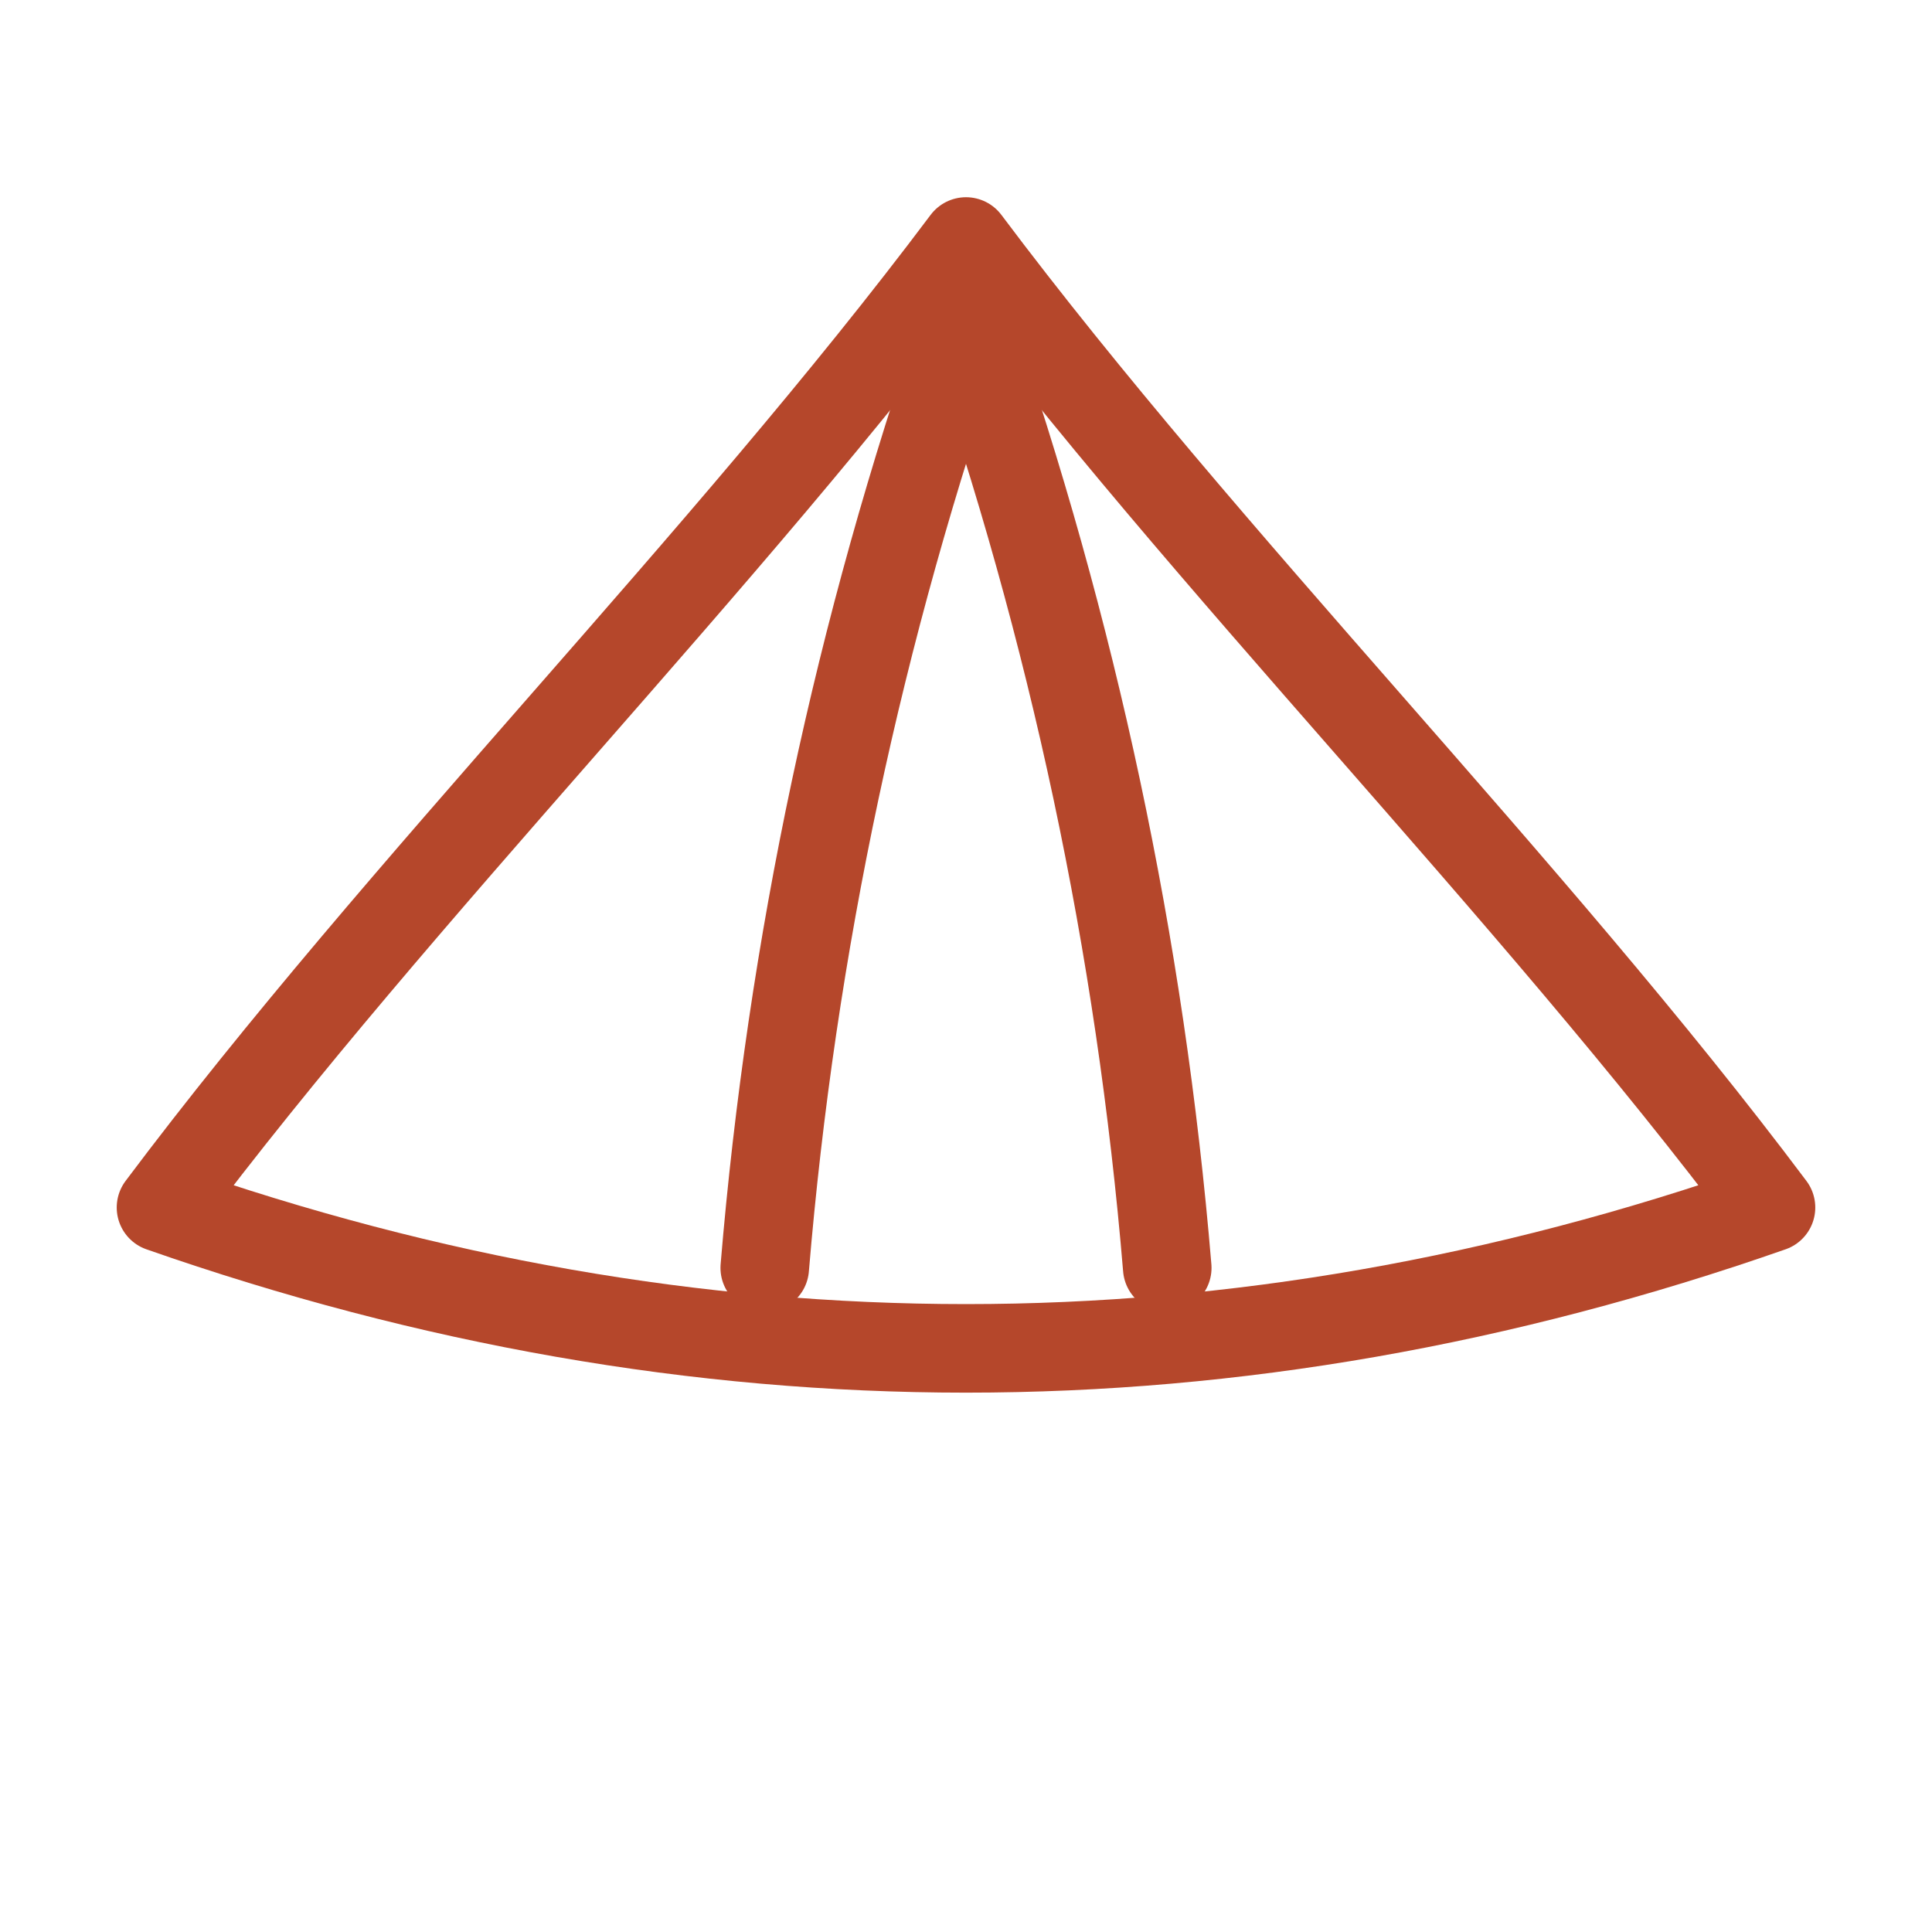
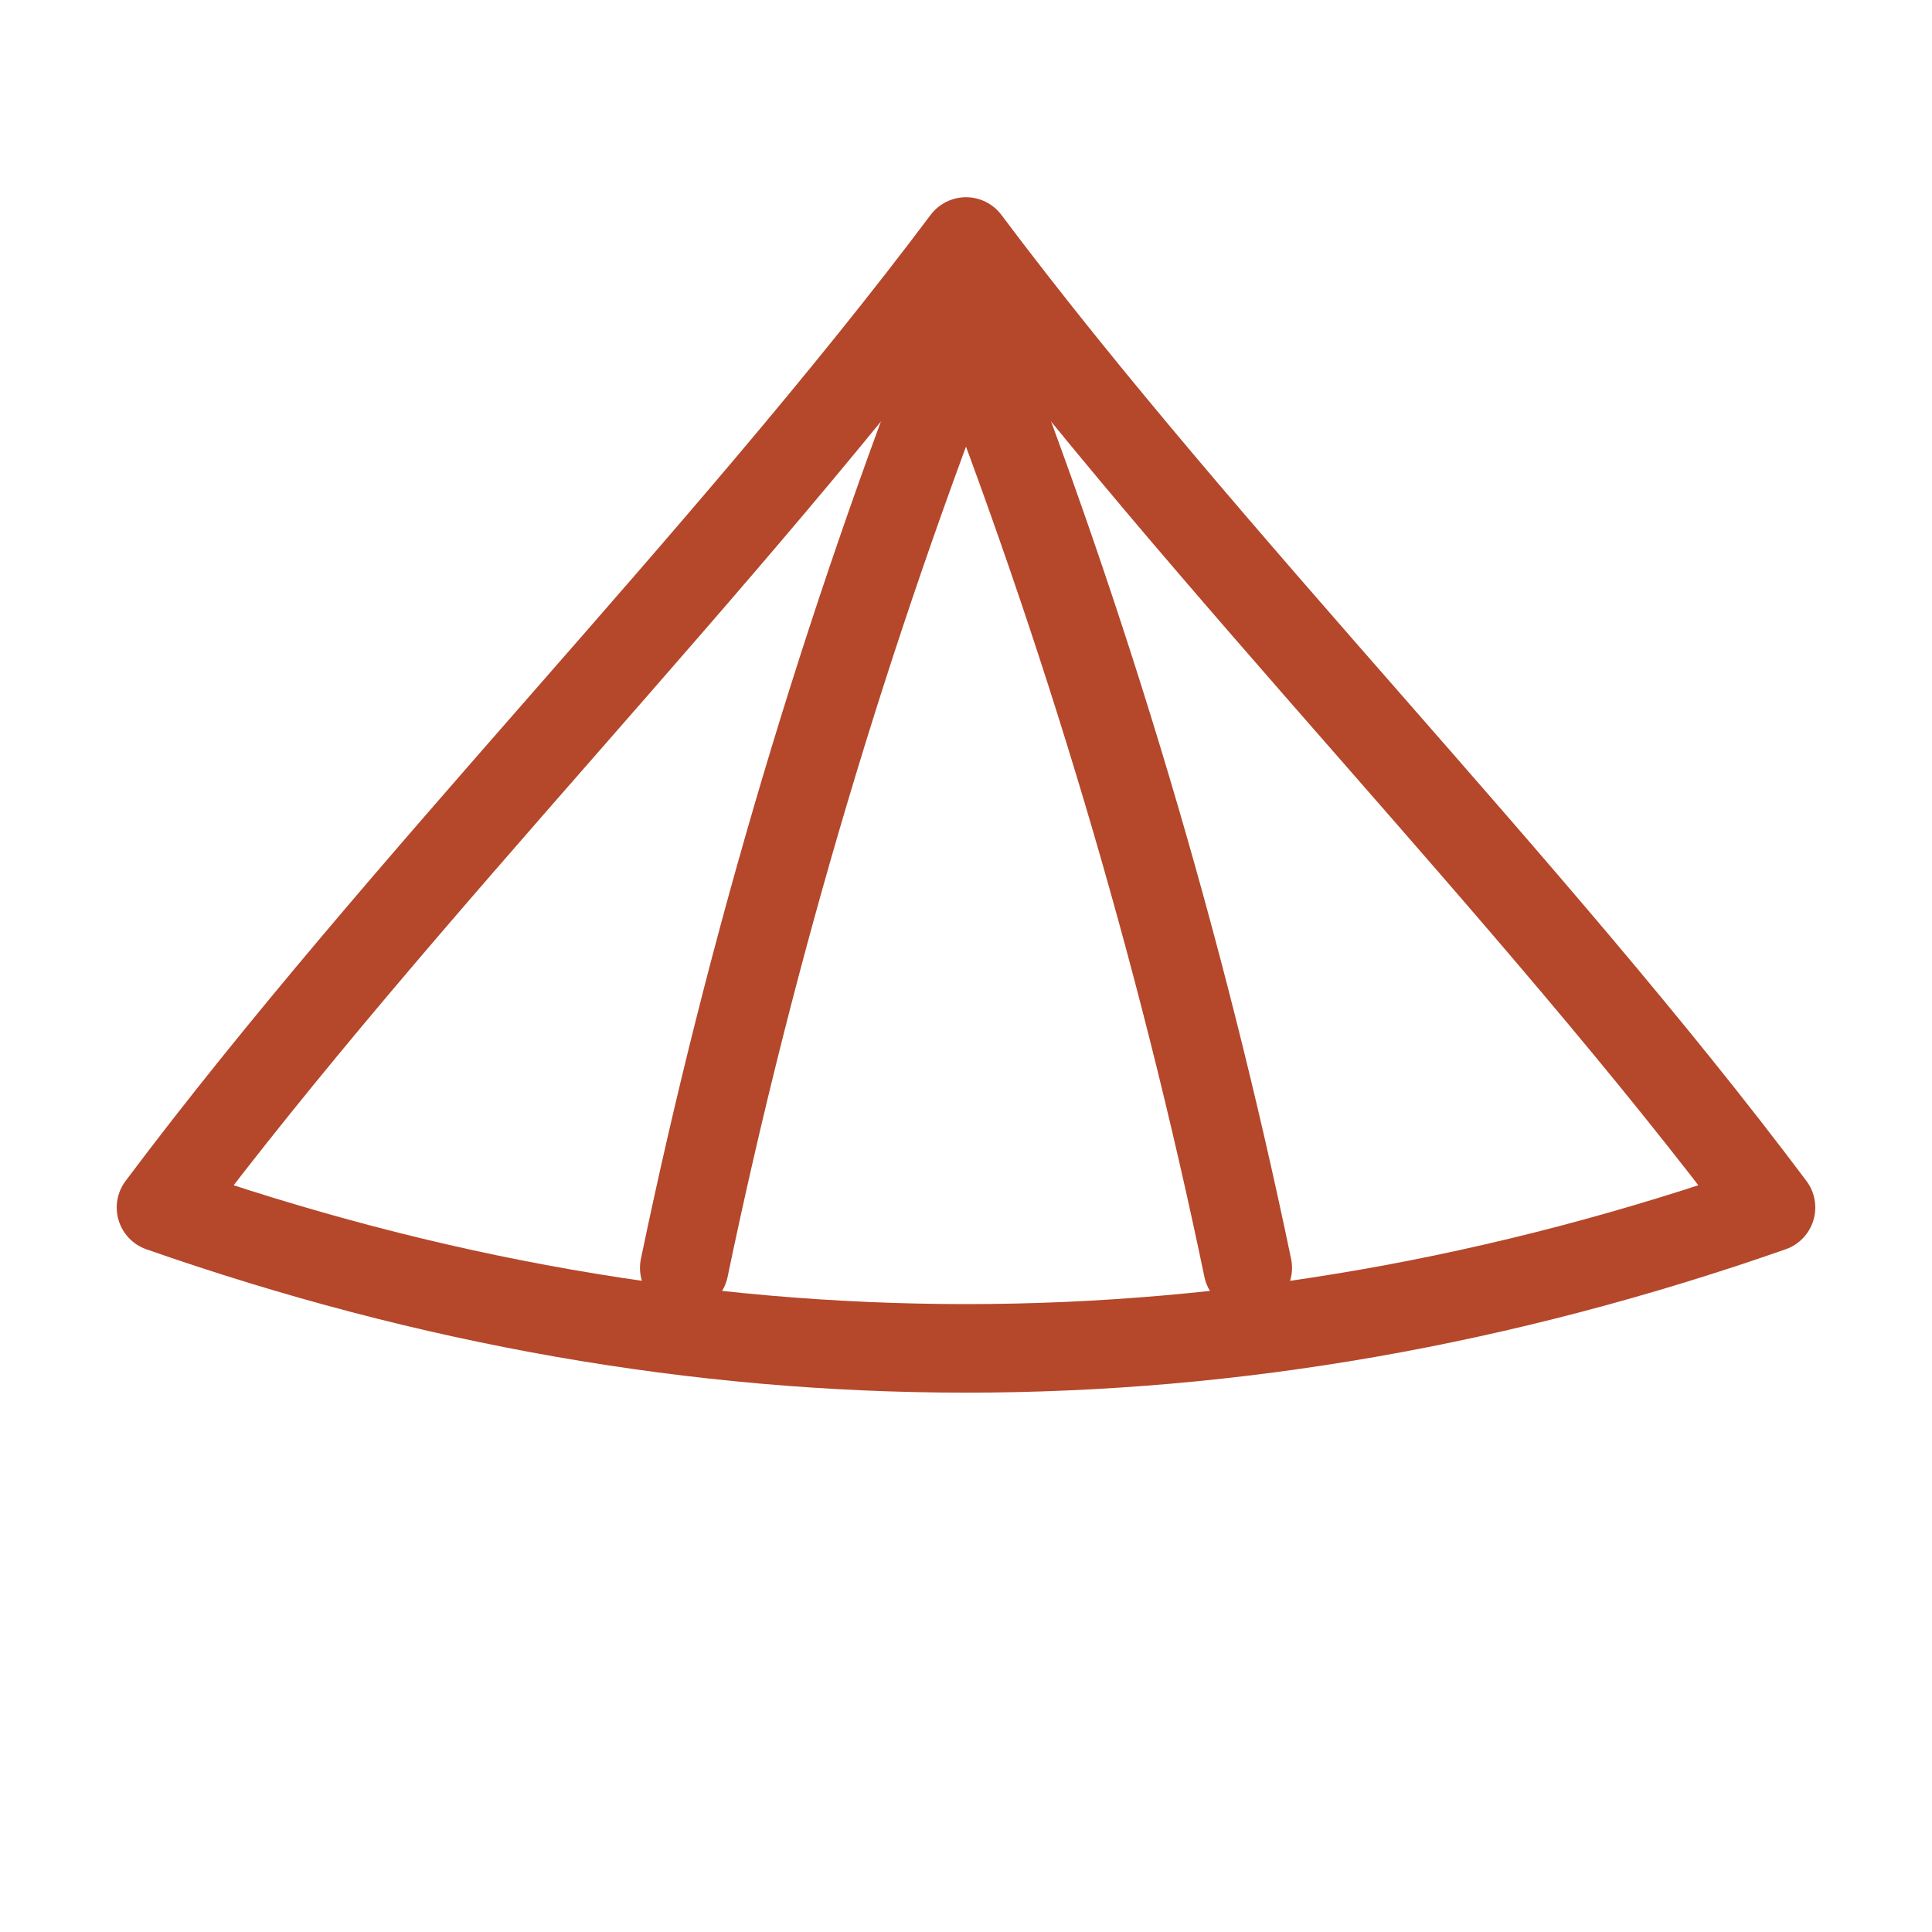
<svg xmlns="http://www.w3.org/2000/svg" viewBox="0 0 48 48">
  <g fill="none" stroke="#b5472b" stroke-width="2.2" stroke-linecap="round" stroke-linejoin="round">
    <path d="M24 6 C18 14 10 22 4 30 Q24 37 44 30 C38 22 30 14 24 6 Z" />
-     <path d="M24 8 Q20 19.5 19 31.5" />
-     <path d="M24 8 Q28 19.5 29 31.5" />
+     <path d="M24 8 Q19.5 19.5 17 31.5" />
+     <path d="M24 8 Q28.5 19.5 31 31.5" />
  </g>
</svg>
